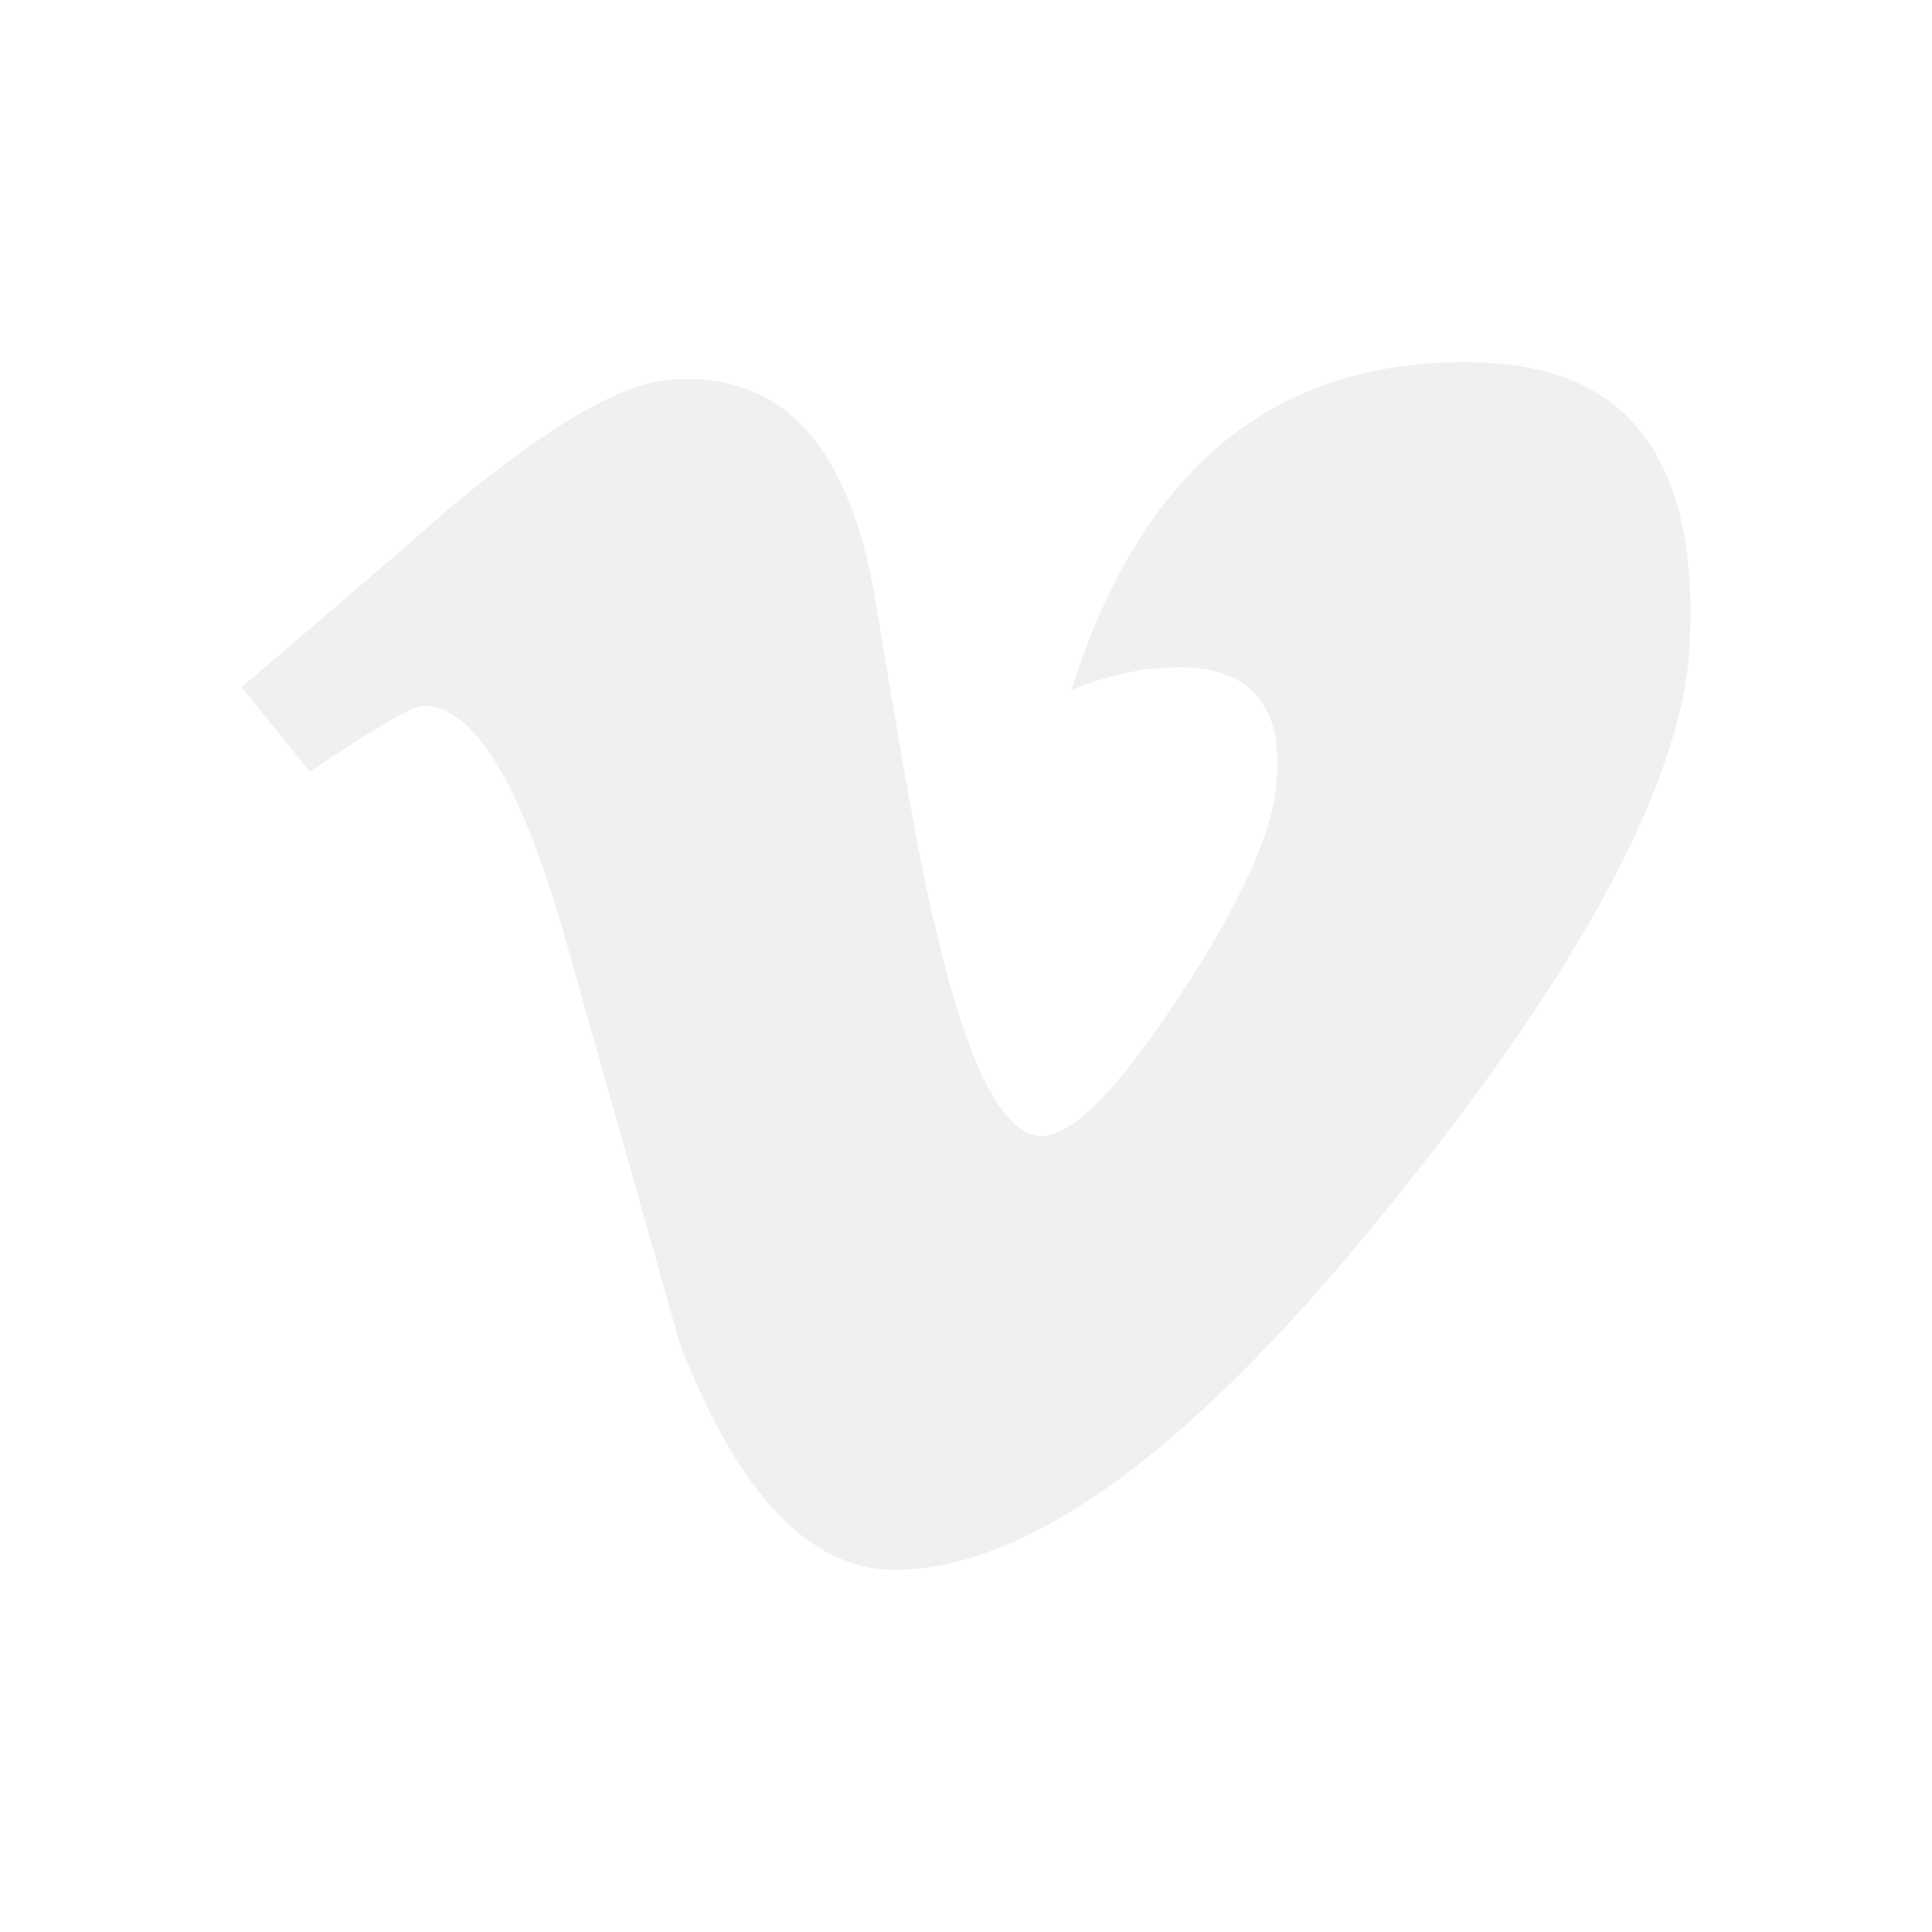
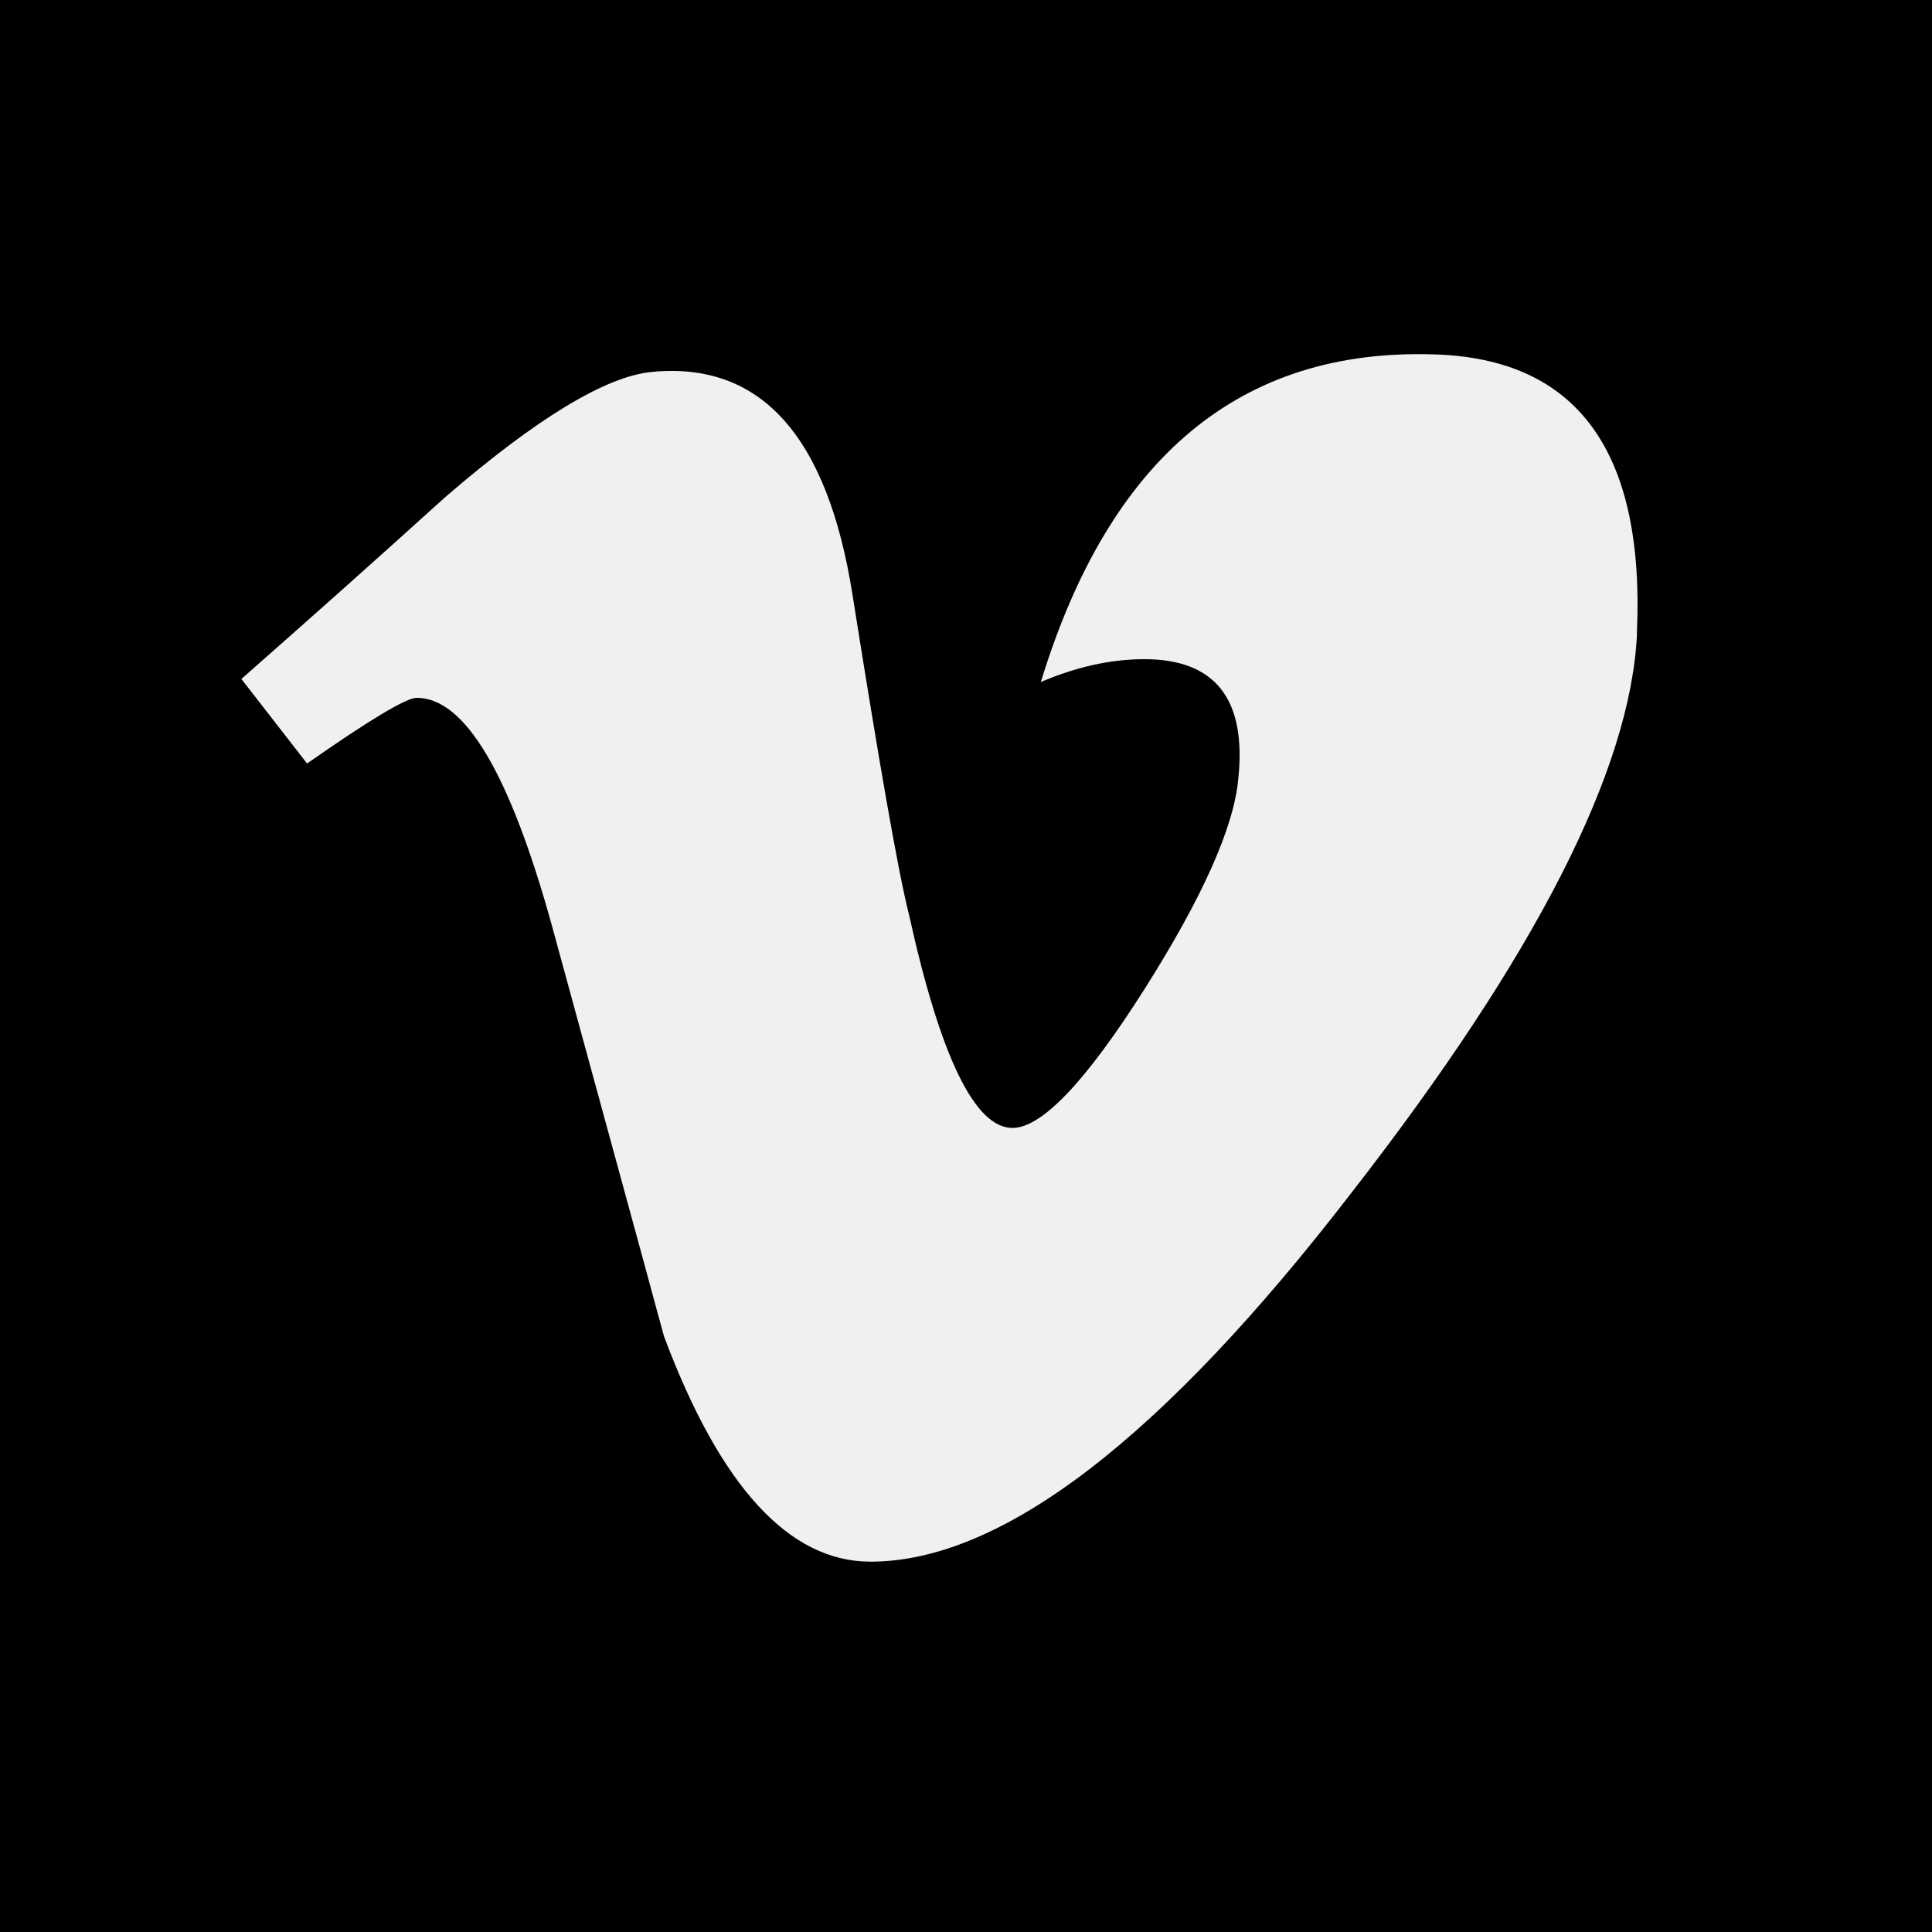
<svg xmlns="http://www.w3.org/2000/svg" width="16" height="16" viewBox="0 0 16 16" fill="none">
-   <path fill-rule="evenodd" d="M 16 16 l 0 16 l 16 0 l 0 -16 z M0 0h16v16h-16z M13.996 5.314C13.942 6.439 13.127 7.98 11.548 9.936C9.916 11.979 8.535 13 7.408 13C6.707 13 6.117 12.379 5.632 11.133C5.31 9.994 4.987 8.852 4.664 7.712C4.304 6.469 3.919 5.846 3.507 5.846C3.417 5.846 3.103 6.029 2.565 6.39L2 5.69C2.592 5.189 3.176 4.687 3.75 4.186C4.541 3.529 5.134 3.183 5.529 3.147C6.463 3.061 7.037 3.675 7.253 4.993C7.487 6.413 7.647 7.296 7.738 7.642C8.008 8.82 8.304 9.408 8.628 9.408C8.879 9.408 9.256 9.026 9.76 8.262C10.262 7.498 10.531 6.916 10.568 6.517C10.64 5.857 10.37 5.526 9.76 5.526C9.472 5.526 9.176 5.59 8.872 5.715C9.461 3.854 10.589 2.95 12.251 3.002C13.484 3.037 14.065 3.807 13.994 5.313L13.996 5.314Z" fill="white" />
+   <g clip-path="url(#clip0_1_2)">
+     <g>
+       <path fill-rule="evenodd" clip-rule="evenodd" d="M0 0H16V16H0V0ZM11.199 9.869C12.72 7.913 13.505 6.372 13.557 5.247L13.556 5.245C13.624 3.74 13.064 2.969 11.876 2.935C10.275 2.883 9.188 3.787 8.62 5.648C8.913 5.523 9.199 5.459 9.476 5.459C10.064 5.459 10.324 5.789 10.255 6.449C10.219 6.849 9.96 7.431 9.476 8.195C8.991 8.959 8.627 9.341 8.385 9.341C8.073 9.341 7.788 8.753 7.528 7.575C7.44 7.229 7.285 6.345 7.06 4.925C6.852 3.608 6.299 2.993 5.399 3.08C5.019 3.116 4.447 3.461 3.685 4.119C3.132 4.62 2.569 5.121 1.999 5.623L2.543 6.323C3.061 5.961 3.364 5.779 3.451 5.779C3.848 5.779 4.219 6.401 4.565 7.645C4.822 8.584 5.079 9.525 5.335 10.464C5.389 10.665 5.444 10.866 5.499 11.067C5.965 12.312 6.535 12.933 7.209 12.933C8.296 12.933 9.627 11.912 11.199 9.869Z" fill="#000" />
+     </g>
+   </g>
+   <defs>
+     <clipPath id="clip0_1_2">
+       <rect width="16" height="16" fill="white" />
+     </clipPath>
+   </defs>
</svg>
